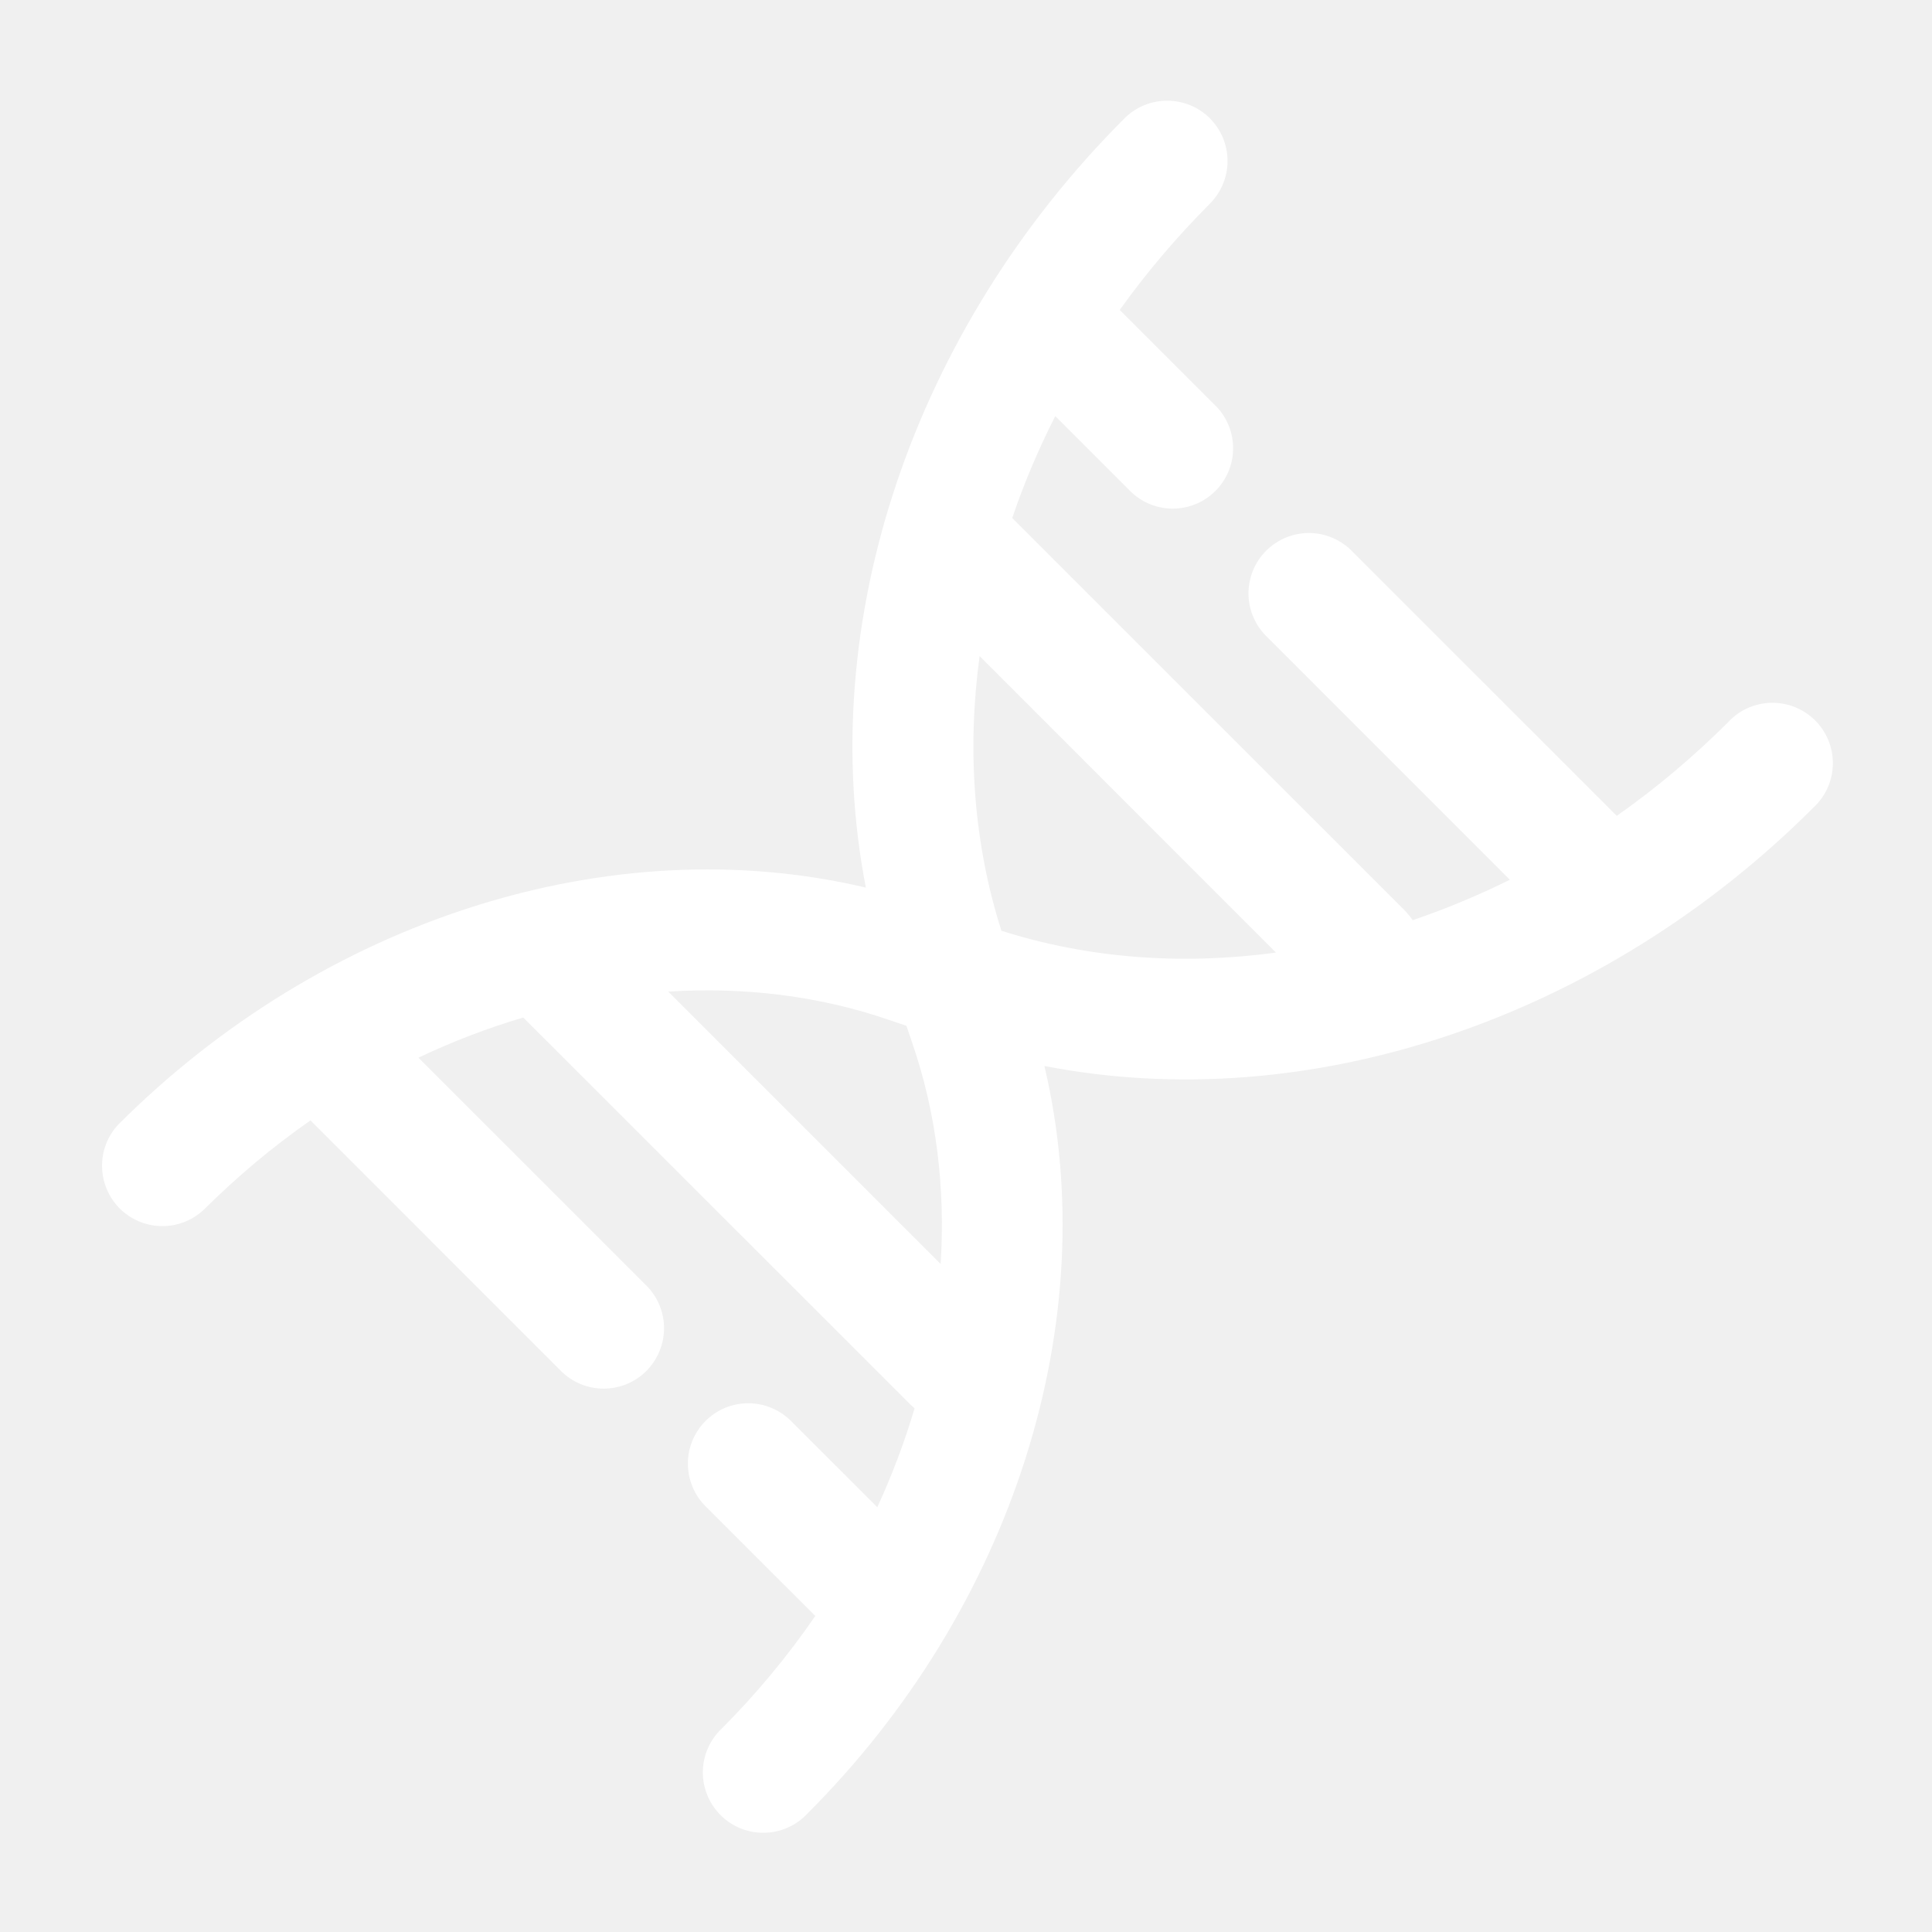
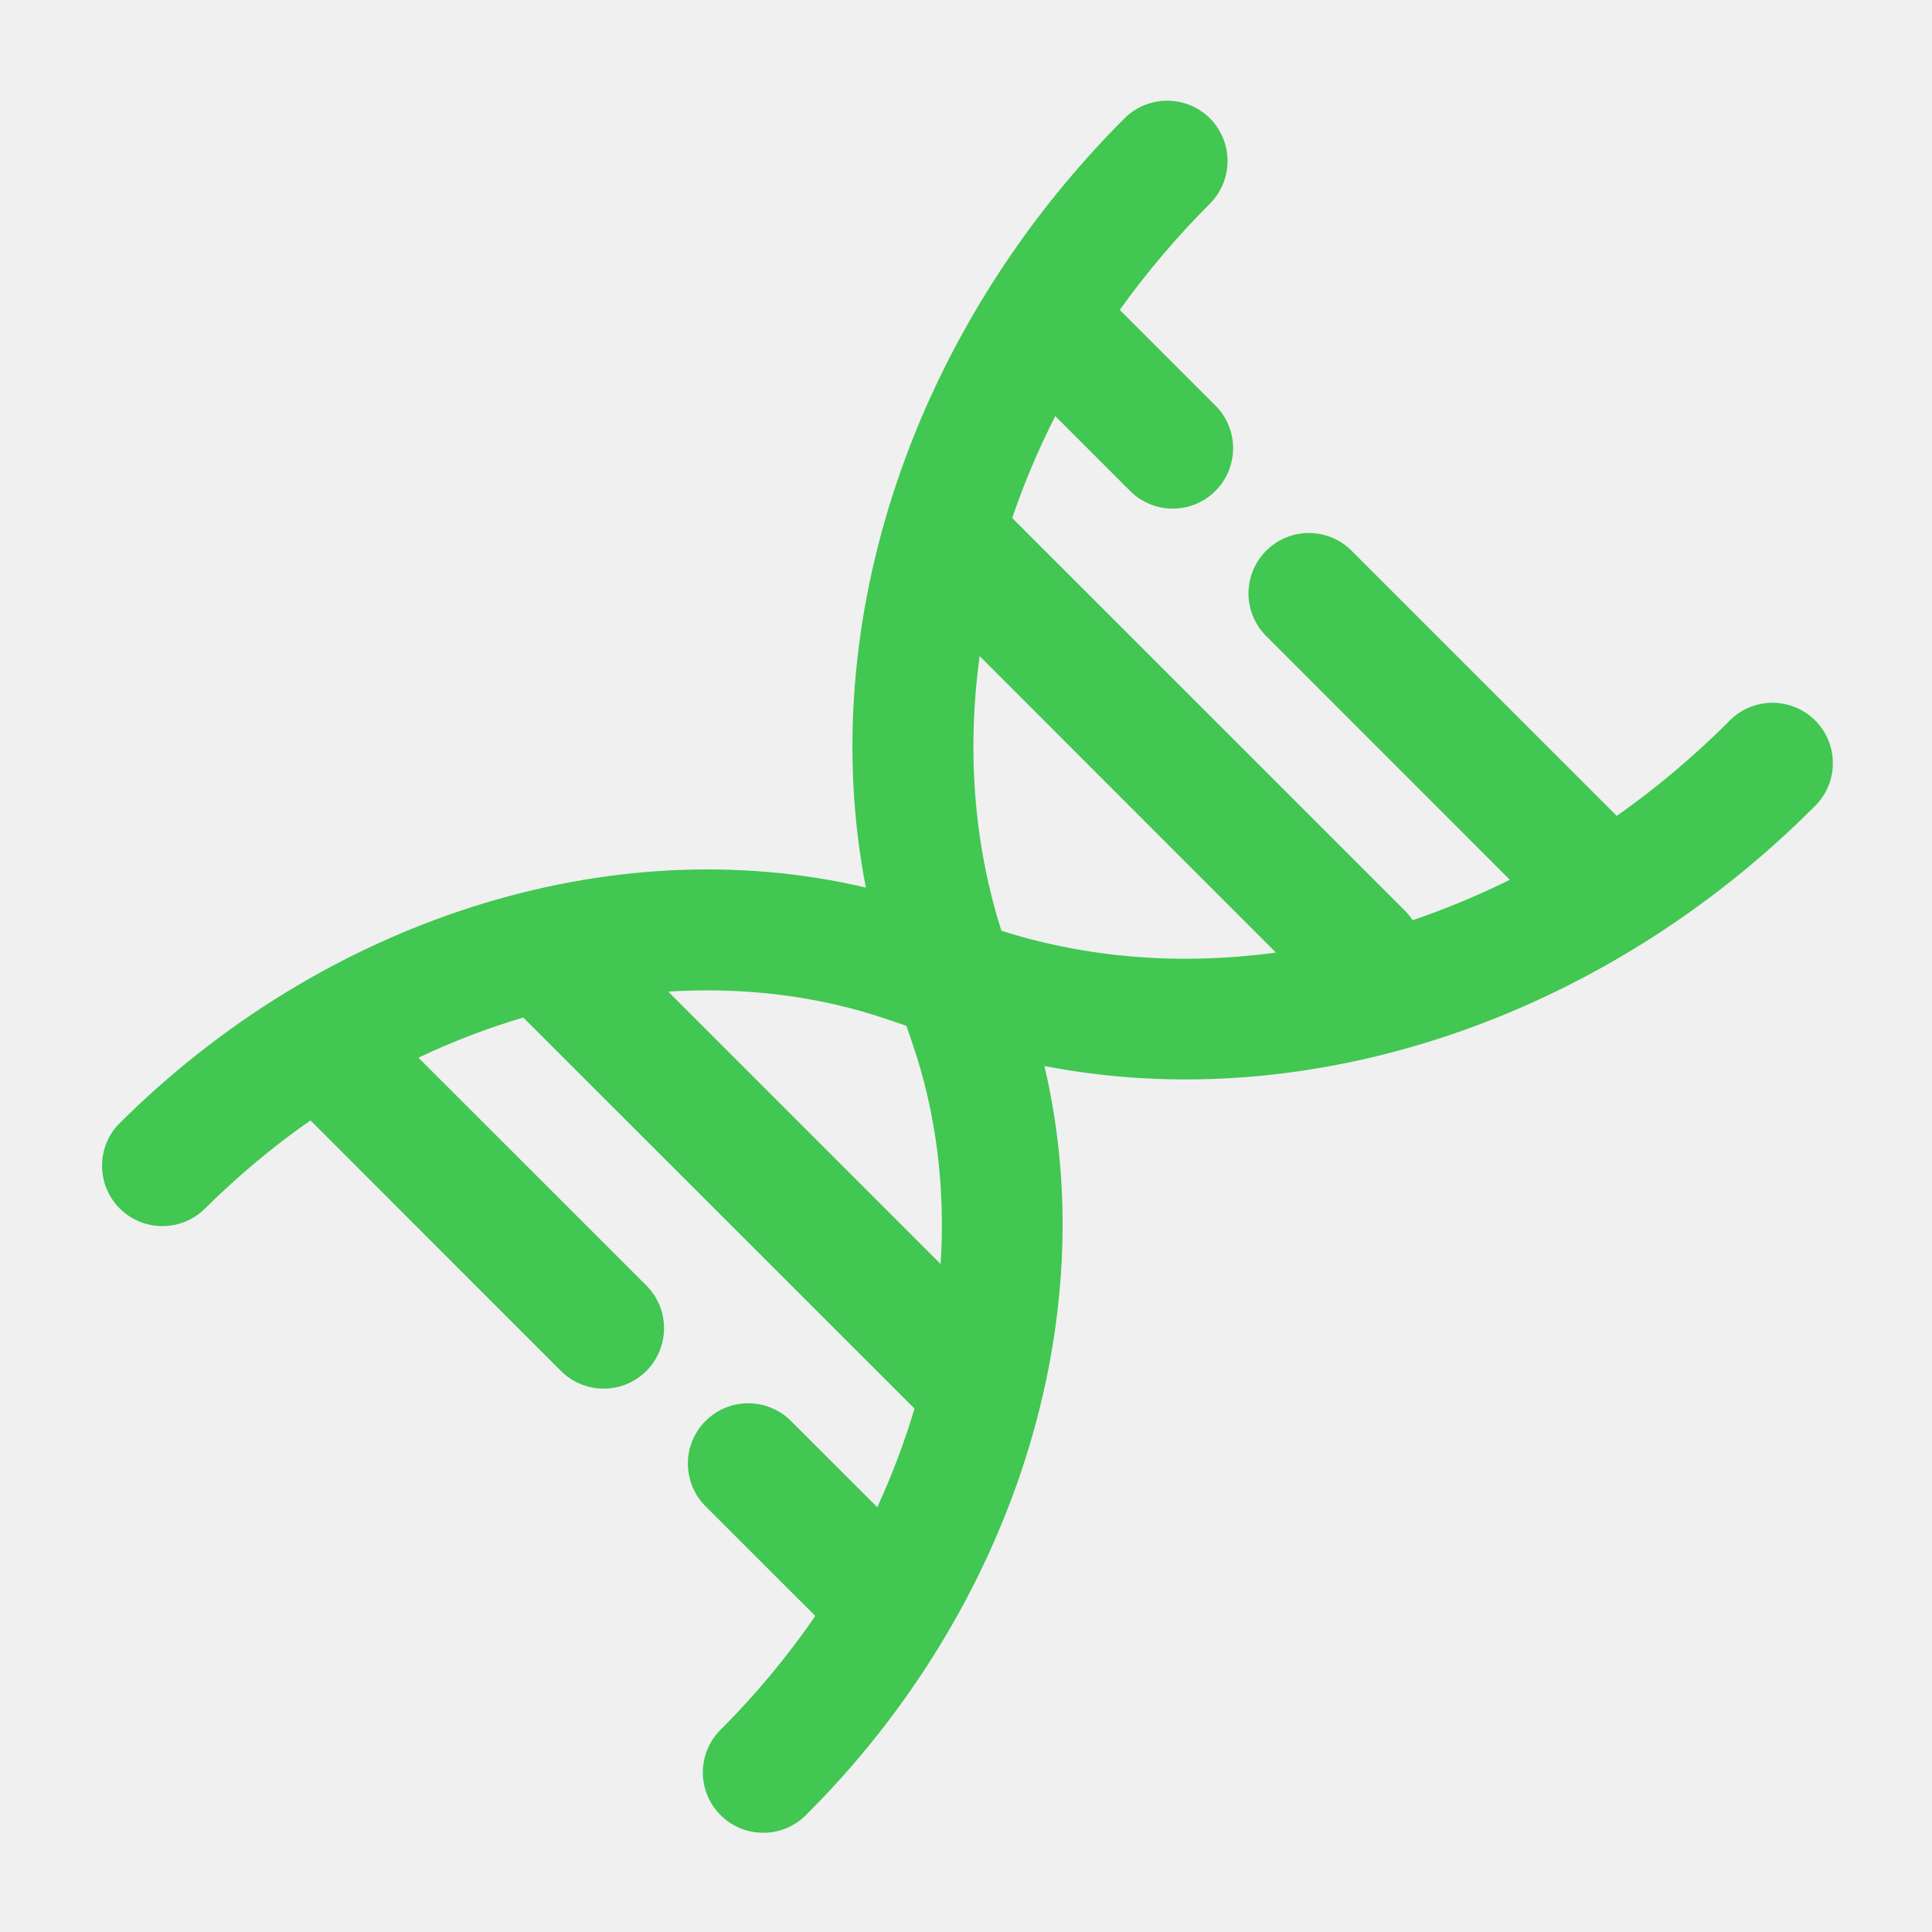
- <svg xmlns="http://www.w3.org/2000/svg" width="24" height="24" viewBox="0 0 24 24" fill="none">
+ <svg xmlns="http://www.w3.org/2000/svg" width="24" height="24" viewBox="0 0 24 24" fill="#41c752">
  <g id="solar:dna-outline">
-     <path id="Vector" fill-rule="evenodd" clip-rule="evenodd" d="M15.03 1.47C15.17 1.611 15.249 1.801 15.249 2C15.249 2.199 15.17 2.389 15.03 2.53C14.614 2.947 14.241 3.387 13.91 3.85L15.117 5.057C15.249 5.199 15.322 5.387 15.318 5.581C15.315 5.776 15.236 5.961 15.098 6.099C14.961 6.236 14.776 6.315 14.581 6.318C14.387 6.322 14.199 6.249 14.057 6.117L13.109 5.169C12.898 5.584 12.72 6.006 12.574 6.435L17.453 11.313C17.488 11.35 17.52 11.389 17.549 11.431C17.962 11.29 18.365 11.122 18.756 10.929L15.748 7.92C15.674 7.851 15.615 7.768 15.574 7.676C15.533 7.584 15.511 7.485 15.509 7.384C15.508 7.284 15.526 7.184 15.564 7.09C15.601 6.997 15.658 6.912 15.729 6.841C15.8 6.77 15.885 6.714 15.978 6.676C16.072 6.638 16.172 6.62 16.272 6.621C16.373 6.623 16.472 6.645 16.564 6.686C16.656 6.727 16.739 6.786 16.808 6.86L20.084 10.135C20.57 9.794 21.032 9.405 21.47 8.969C21.538 8.895 21.621 8.836 21.713 8.795C21.805 8.754 21.905 8.732 22.005 8.73C22.106 8.729 22.206 8.747 22.299 8.785C22.393 8.823 22.478 8.879 22.549 8.95C22.62 9.021 22.676 9.106 22.714 9.199C22.752 9.293 22.77 9.393 22.768 9.493C22.767 9.594 22.745 9.693 22.704 9.785C22.663 9.877 22.604 9.96 22.53 10.029C19.908 12.652 16.266 13.883 12.974 13.242C13.724 16.417 12.574 19.986 10.03 22.529C9.961 22.603 9.878 22.662 9.786 22.703C9.694 22.744 9.595 22.766 9.494 22.767C9.394 22.769 9.294 22.751 9.2 22.713C9.107 22.675 9.022 22.619 8.951 22.548C8.88 22.477 8.823 22.392 8.786 22.299C8.748 22.205 8.729 22.105 8.731 22.004C8.733 21.904 8.755 21.804 8.796 21.712C8.837 21.62 8.896 21.538 8.97 21.469C9.397 21.04 9.785 20.573 10.128 20.074L8.774 18.721C8.702 18.652 8.645 18.569 8.606 18.477C8.567 18.386 8.546 18.288 8.545 18.188C8.544 18.088 8.563 17.99 8.601 17.897C8.639 17.805 8.695 17.721 8.765 17.651C8.836 17.581 8.919 17.525 9.011 17.487C9.104 17.45 9.202 17.431 9.302 17.432C9.402 17.433 9.5 17.453 9.591 17.493C9.683 17.532 9.766 17.589 9.835 17.661L10.898 18.723C11.084 18.319 11.238 17.91 11.361 17.495L11.313 17.451L6.5 12.64C6.06 12.77 5.626 12.936 5.198 13.139L8.029 15.969C8.17 16.11 8.249 16.3 8.249 16.499C8.249 16.698 8.17 16.889 8.03 17.03C7.889 17.171 7.699 17.25 7.5 17.25C7.301 17.25 7.11 17.172 6.969 17.031L3.857 13.918C3.39 14.243 2.948 14.614 2.529 15.03C2.387 15.162 2.199 15.235 2.004 15.231C1.81 15.228 1.625 15.149 1.487 15.012C1.35 14.874 1.271 14.689 1.268 14.495C1.264 14.3 1.336 14.112 1.469 13.97C4.012 11.426 7.581 10.277 10.756 11.026C10.116 7.734 11.346 4.092 13.969 1.47C14.11 1.329 14.3 1.251 14.499 1.251C14.698 1.251 14.889 1.329 15.03 1.47ZM15.849 11.832L12.169 8.15C12.01 9.32 12.096 10.484 12.44 11.562C13.518 11.906 14.682 11.992 15.852 11.833M11.332 12.955C11.631 13.822 11.745 14.755 11.685 15.702L8.301 12.318C9.248 12.258 10.181 12.372 11.048 12.671L11.26 12.743L11.332 12.955Z" fill="white" />
+     <path id="Vector" fill-rule="evenodd" clip-rule="evenodd" d="M15.03 1.47C15.17 1.611 15.249 1.801 15.249 2C15.249 2.199 15.17 2.389 15.03 2.53C14.614 2.947 14.241 3.387 13.91 3.85L15.117 5.057C15.249 5.199 15.322 5.387 15.318 5.581C15.315 5.776 15.236 5.961 15.098 6.099C14.961 6.236 14.776 6.315 14.581 6.318C14.387 6.322 14.199 6.249 14.057 6.117L13.109 5.169C12.898 5.584 12.72 6.006 12.574 6.435L17.453 11.313C17.488 11.35 17.52 11.389 17.549 11.431C17.962 11.29 18.365 11.122 18.756 10.929L15.748 7.92C15.674 7.851 15.615 7.768 15.574 7.676C15.533 7.584 15.511 7.485 15.509 7.384C15.508 7.284 15.526 7.184 15.564 7.09C15.601 6.997 15.658 6.912 15.729 6.841C15.8 6.77 15.885 6.714 15.978 6.676C16.072 6.638 16.172 6.62 16.272 6.621C16.373 6.623 16.472 6.645 16.564 6.686C16.656 6.727 16.739 6.786 16.808 6.86L20.084 10.135C20.57 9.794 21.032 9.405 21.47 8.969C21.538 8.895 21.621 8.836 21.713 8.795C21.805 8.754 21.905 8.732 22.005 8.73C22.106 8.729 22.206 8.747 22.299 8.785C22.393 8.823 22.478 8.879 22.549 8.95C22.62 9.021 22.676 9.106 22.714 9.199C22.752 9.293 22.77 9.393 22.768 9.493C22.767 9.594 22.745 9.693 22.704 9.785C22.663 9.877 22.604 9.96 22.53 10.029C19.908 12.652 16.266 13.883 12.974 13.242C13.724 16.417 12.574 19.986 10.03 22.529C9.961 22.603 9.878 22.662 9.786 22.703C9.694 22.744 9.595 22.766 9.494 22.767C9.394 22.769 9.294 22.751 9.2 22.713C9.107 22.675 9.022 22.619 8.951 22.548C8.88 22.477 8.823 22.392 8.786 22.299C8.748 22.205 8.729 22.105 8.731 22.004C8.733 21.904 8.755 21.804 8.796 21.712C8.837 21.62 8.896 21.538 8.97 21.469C9.397 21.04 9.785 20.573 10.128 20.074L8.774 18.721C8.702 18.652 8.645 18.569 8.606 18.477C8.567 18.386 8.546 18.288 8.545 18.188C8.544 18.088 8.563 17.99 8.601 17.897C8.639 17.805 8.695 17.721 8.765 17.651C8.836 17.581 8.919 17.525 9.011 17.487C9.104 17.45 9.202 17.431 9.302 17.432C9.402 17.433 9.5 17.453 9.591 17.493C9.683 17.532 9.766 17.589 9.835 17.661L10.898 18.723C11.084 18.319 11.238 17.91 11.361 17.495L11.313 17.451L6.5 12.64C6.06 12.77 5.626 12.936 5.198 13.139L8.029 15.969C8.17 16.11 8.249 16.3 8.249 16.499C8.249 16.698 8.17 16.889 8.03 17.03C7.889 17.171 7.699 17.25 7.5 17.25C7.301 17.25 7.11 17.172 6.969 17.031L3.857 13.918C3.39 14.243 2.948 14.614 2.529 15.03C2.387 15.162 2.199 15.235 2.004 15.231C1.81 15.228 1.625 15.149 1.487 15.012C1.35 14.874 1.271 14.689 1.268 14.495C1.264 14.3 1.336 14.112 1.469 13.97C4.012 11.426 7.581 10.277 10.756 11.026C10.116 7.734 11.346 4.092 13.969 1.47C14.11 1.329 14.3 1.251 14.499 1.251C14.698 1.251 14.889 1.329 15.03 1.47ZM15.849 11.832L12.169 8.15C12.01 9.32 12.096 10.484 12.44 11.562C13.518 11.906 14.682 11.992 15.852 11.833M11.332 12.955C11.631 13.822 11.745 14.755 11.685 15.702L8.301 12.318C9.248 12.258 10.181 12.372 11.048 12.671L11.26 12.743L11.332 12.955Z" fill="#41c752" />
  </g>
</svg>
